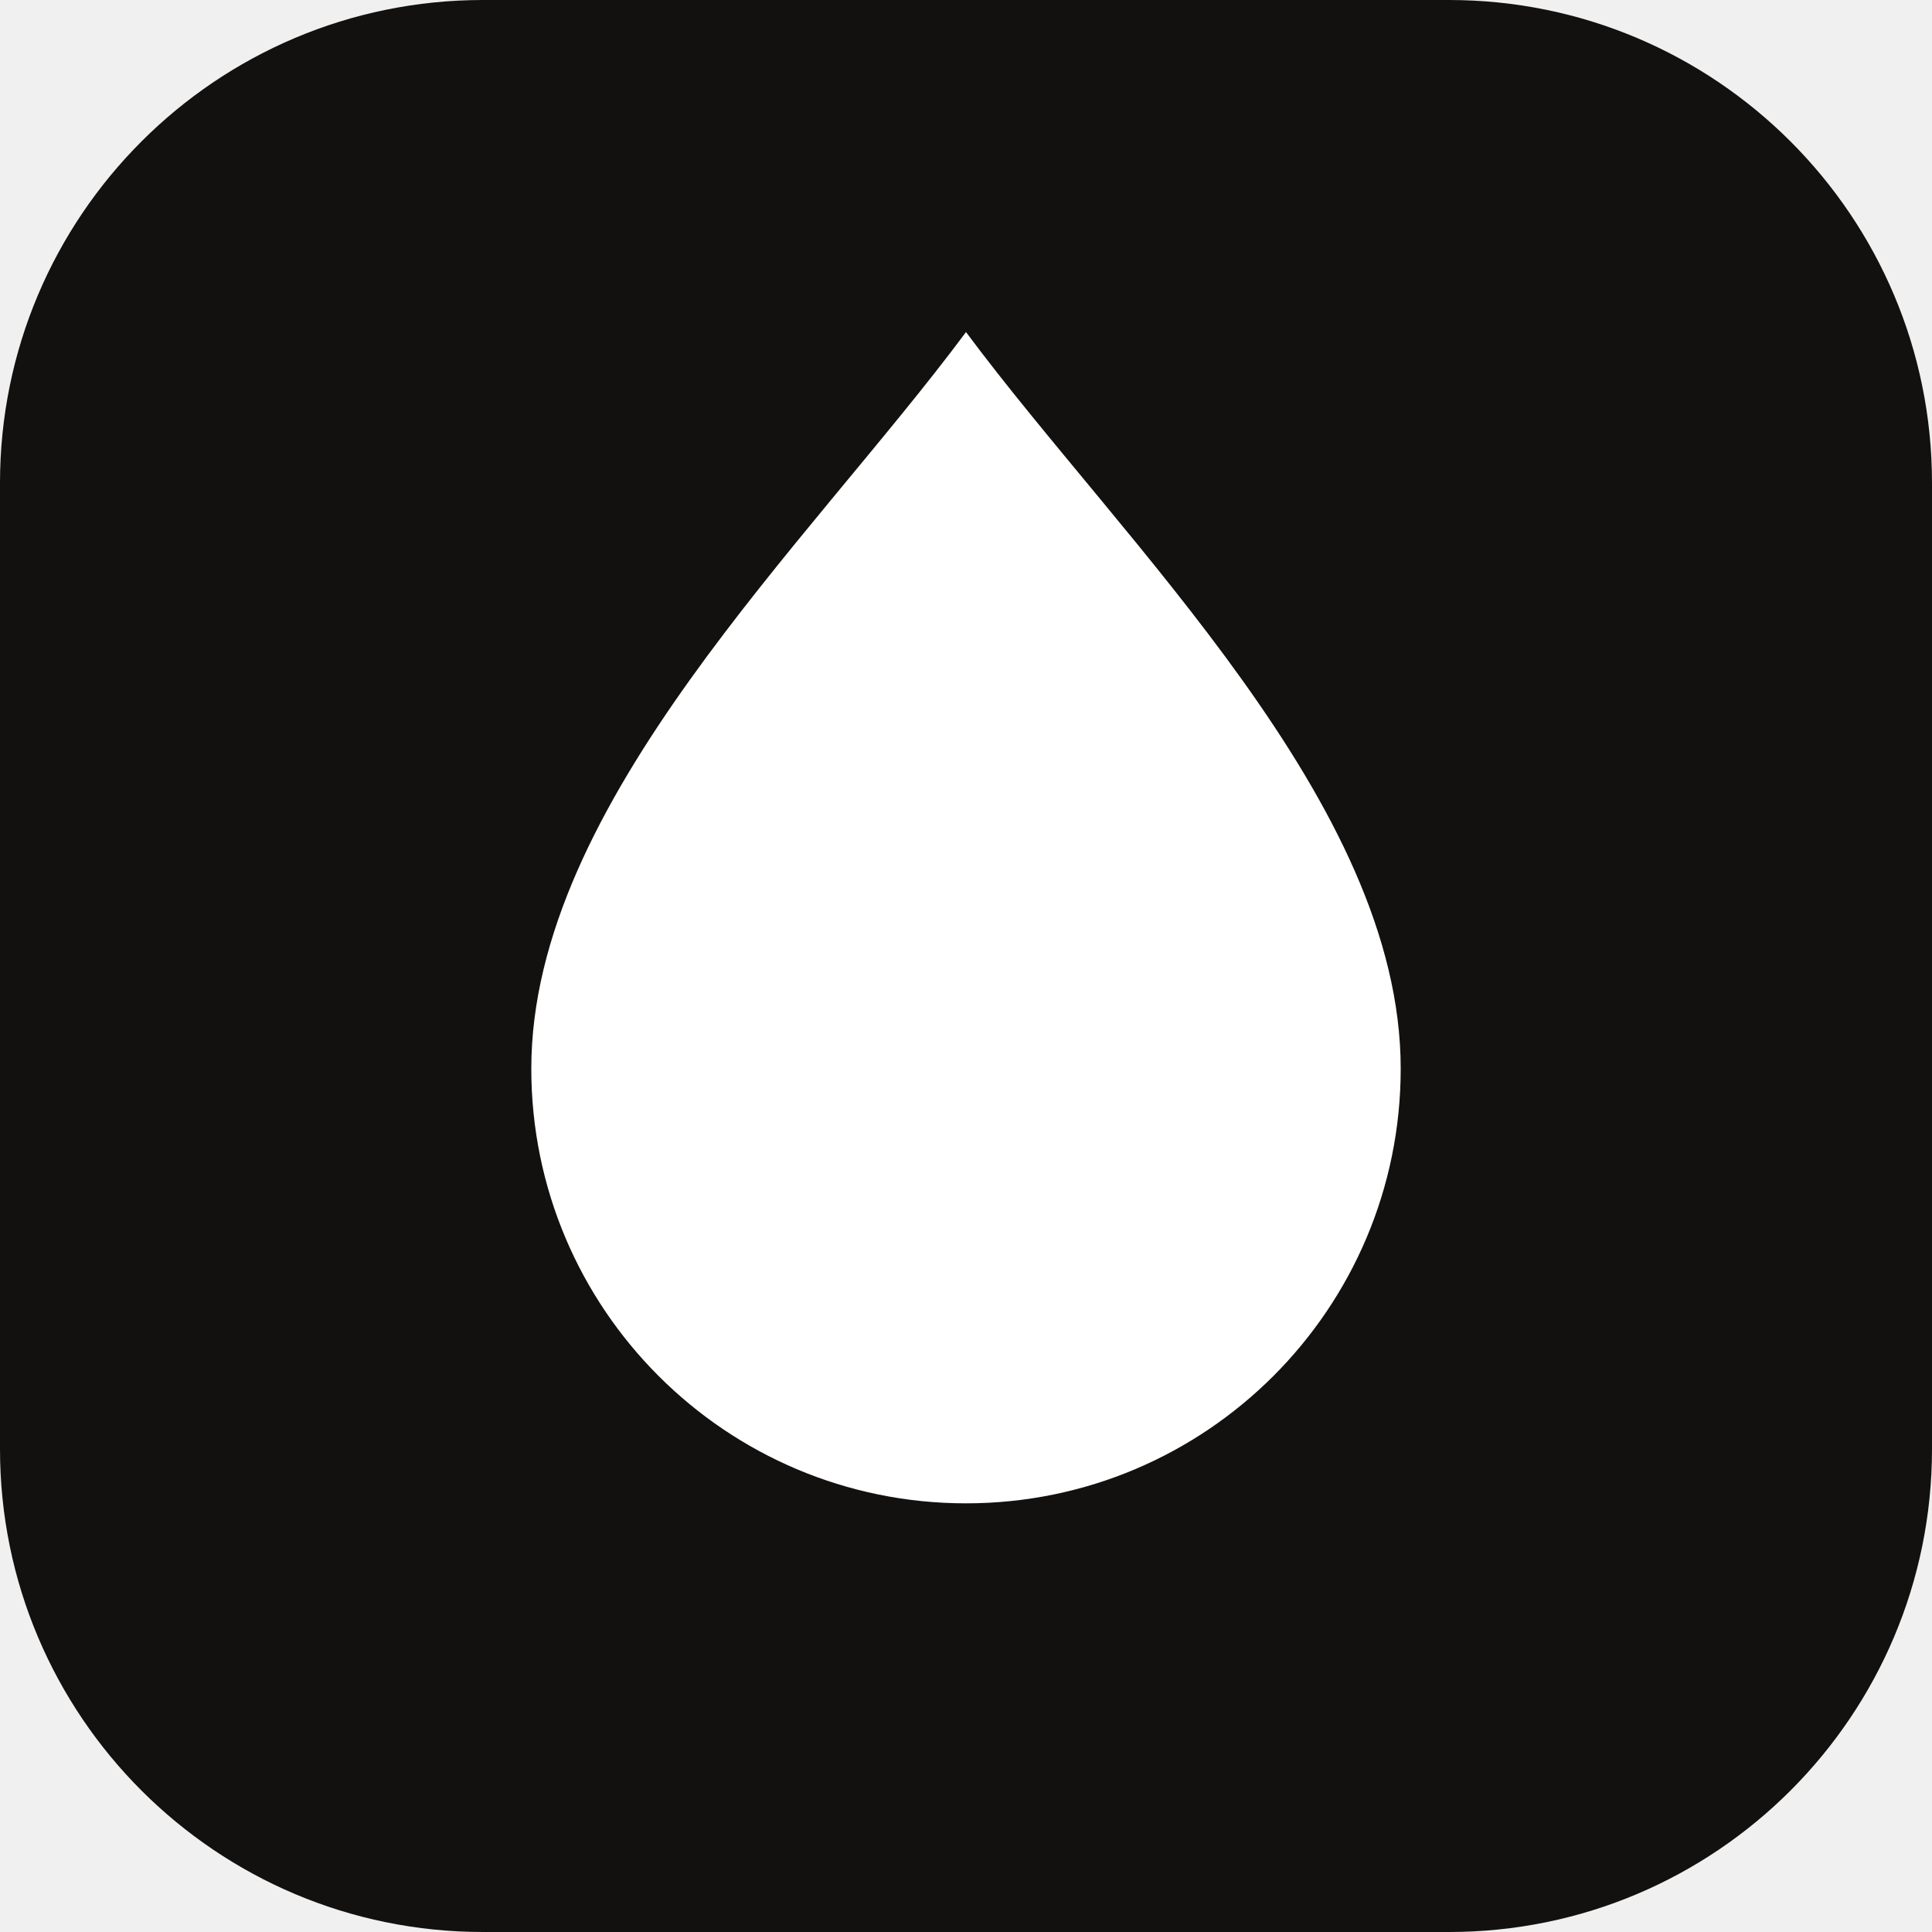
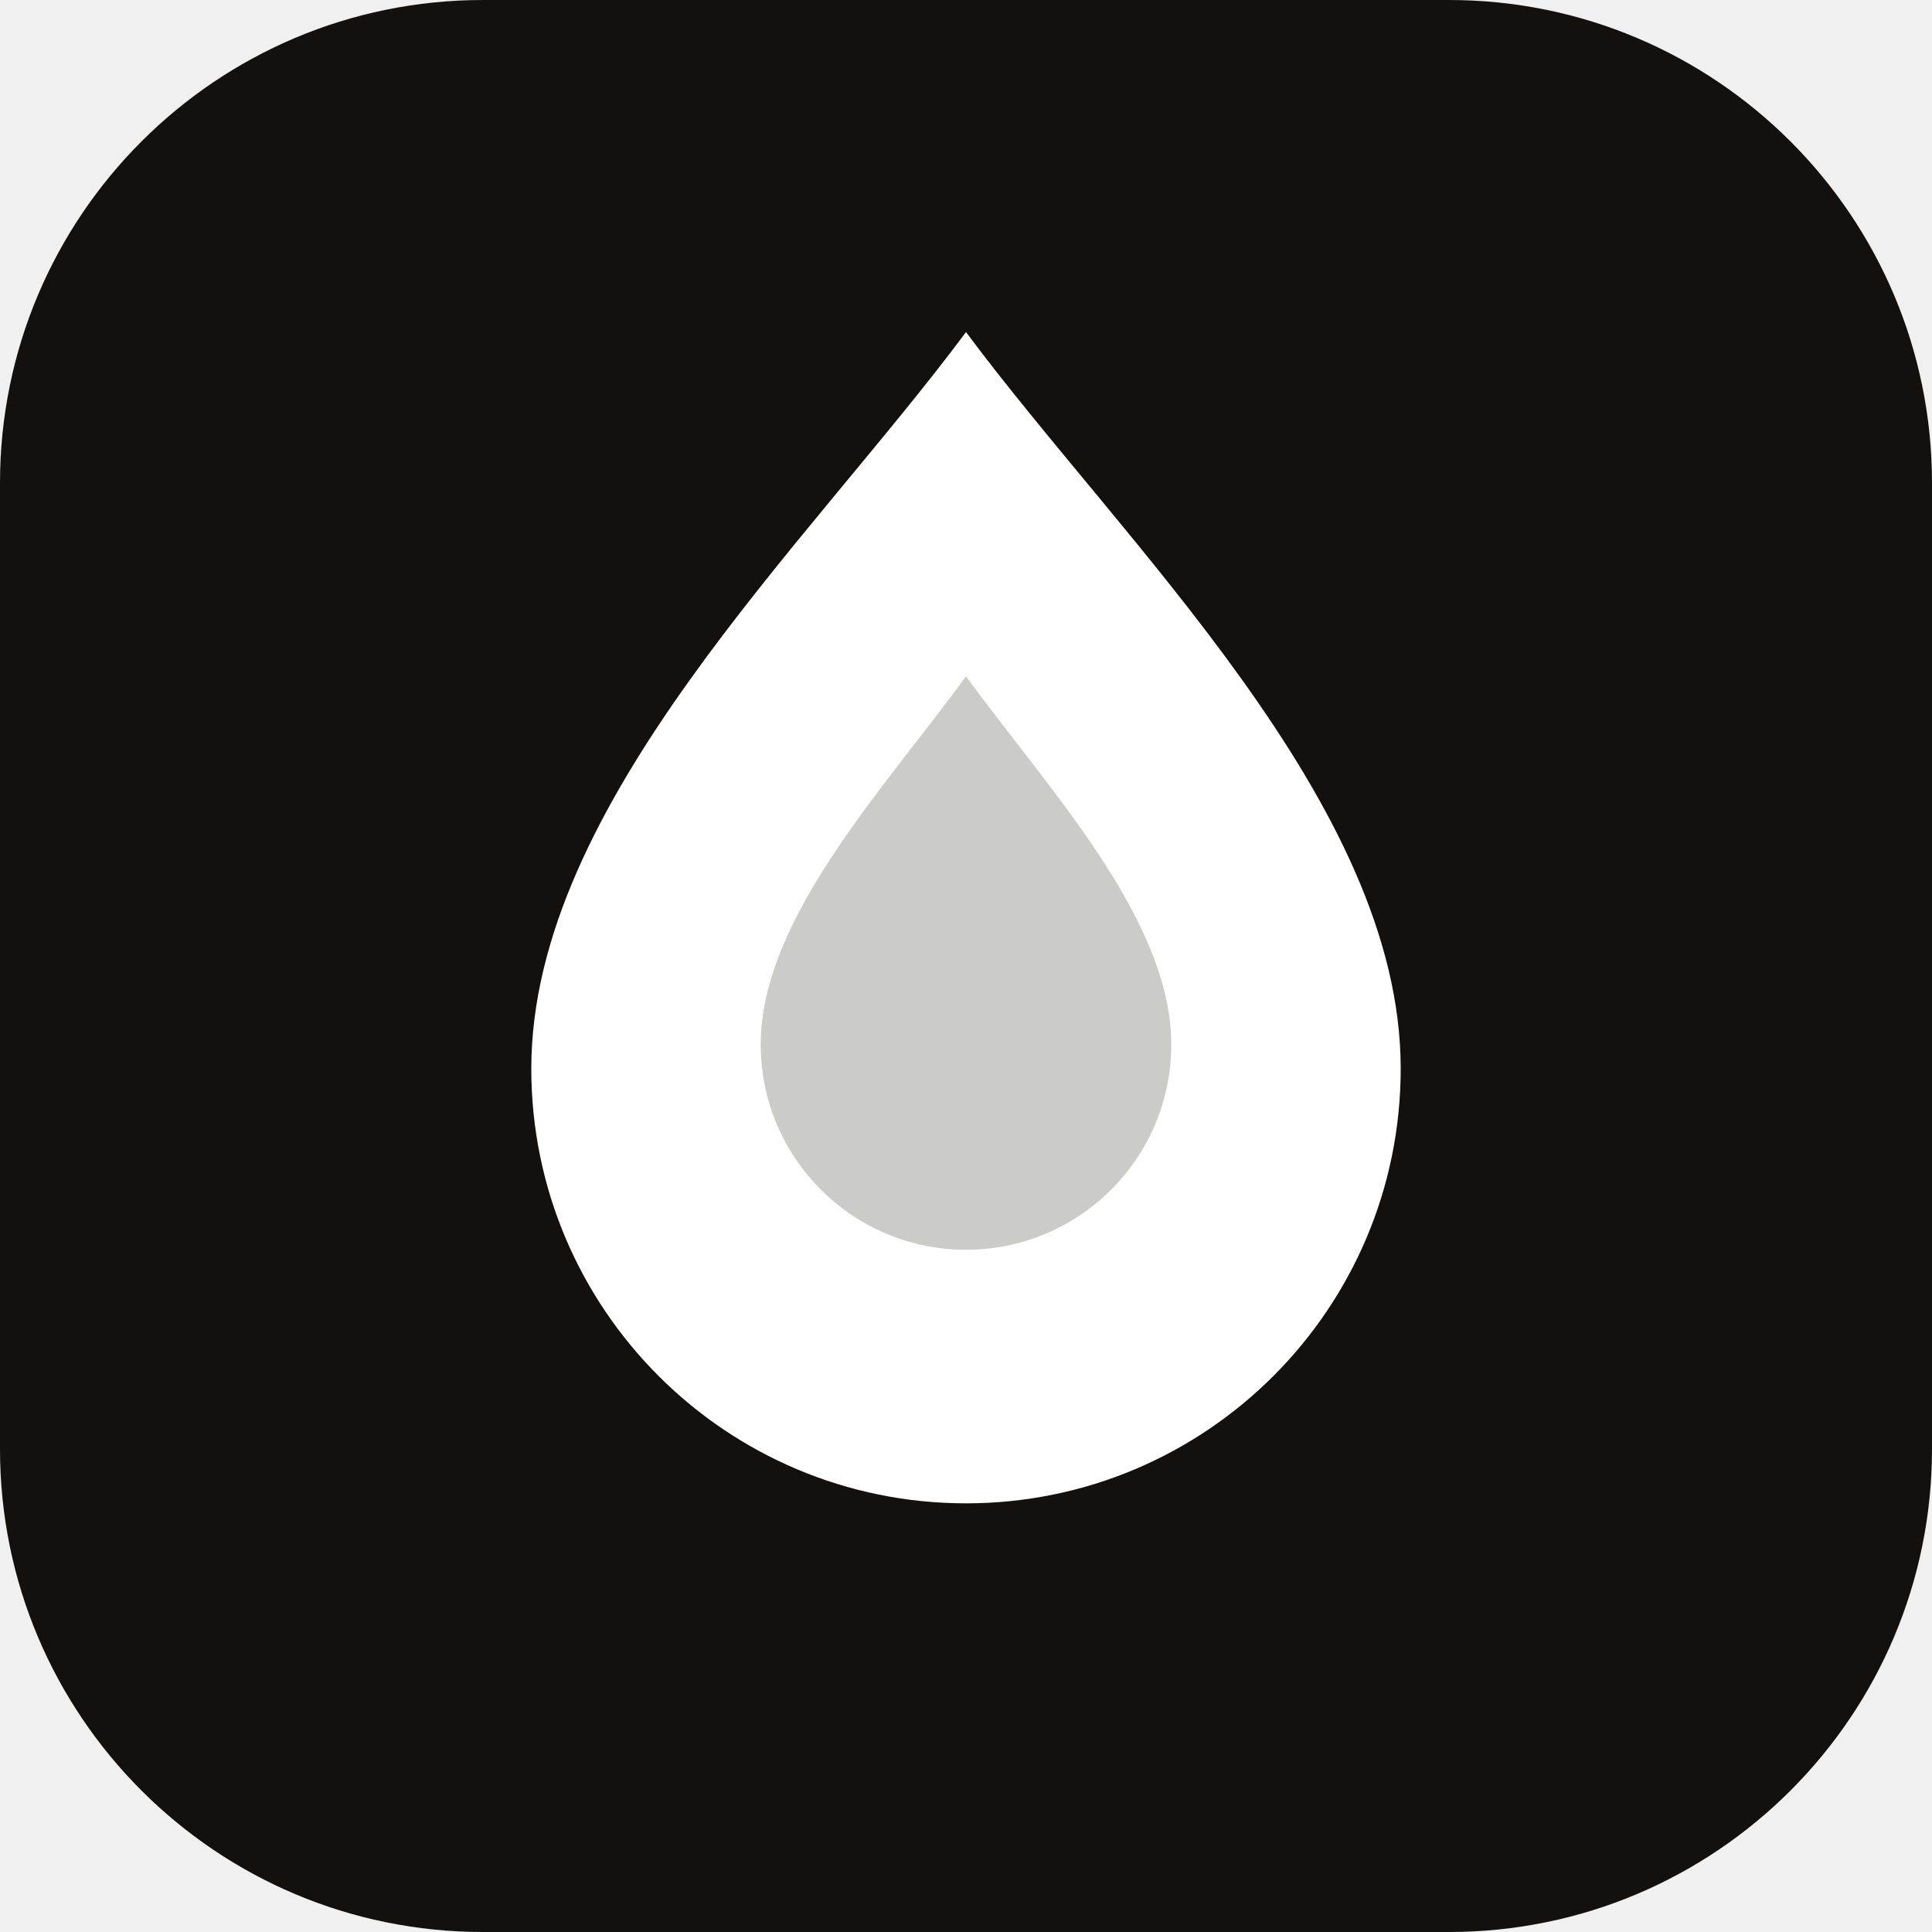
<svg xmlns="http://www.w3.org/2000/svg" viewBox="0 0 32 32">
  <rect width="32" height="32" rx="8" fill="#12110F" />
  <path d="M16 5.5c-2.6 3.5-7.2 7.8-7.2 12.2A7.2 7.2 0 0 0 16 24.9 7.2 7.2 0 0 0 23.2 17.7C23.2 13.3 18.6 9 16 5.5Z" fill="#FFFFFF" />
-   <path d="M16 11.2c-1.3 1.8-3.4 4-3.4 6.1A3.4 3.4 0 0 0 16 20.7a3.4 3.4 0 0 0 3.4-3.4c0-2.1-2.1-4.3-3.4-6.1Z" fill="#FFFFFF" opacity="0.28" />
+   <path d="M16 11.2c-1.3 1.8-3.4 4-3.4 6.1A3.4 3.4 0 0 0 16 20.7a3.4 3.4 0 0 0 3.4-3.4c0-2.1-2.1-4.3-3.4-6.1Z" fill="#12110F" opacity="0.22" />
</svg>
